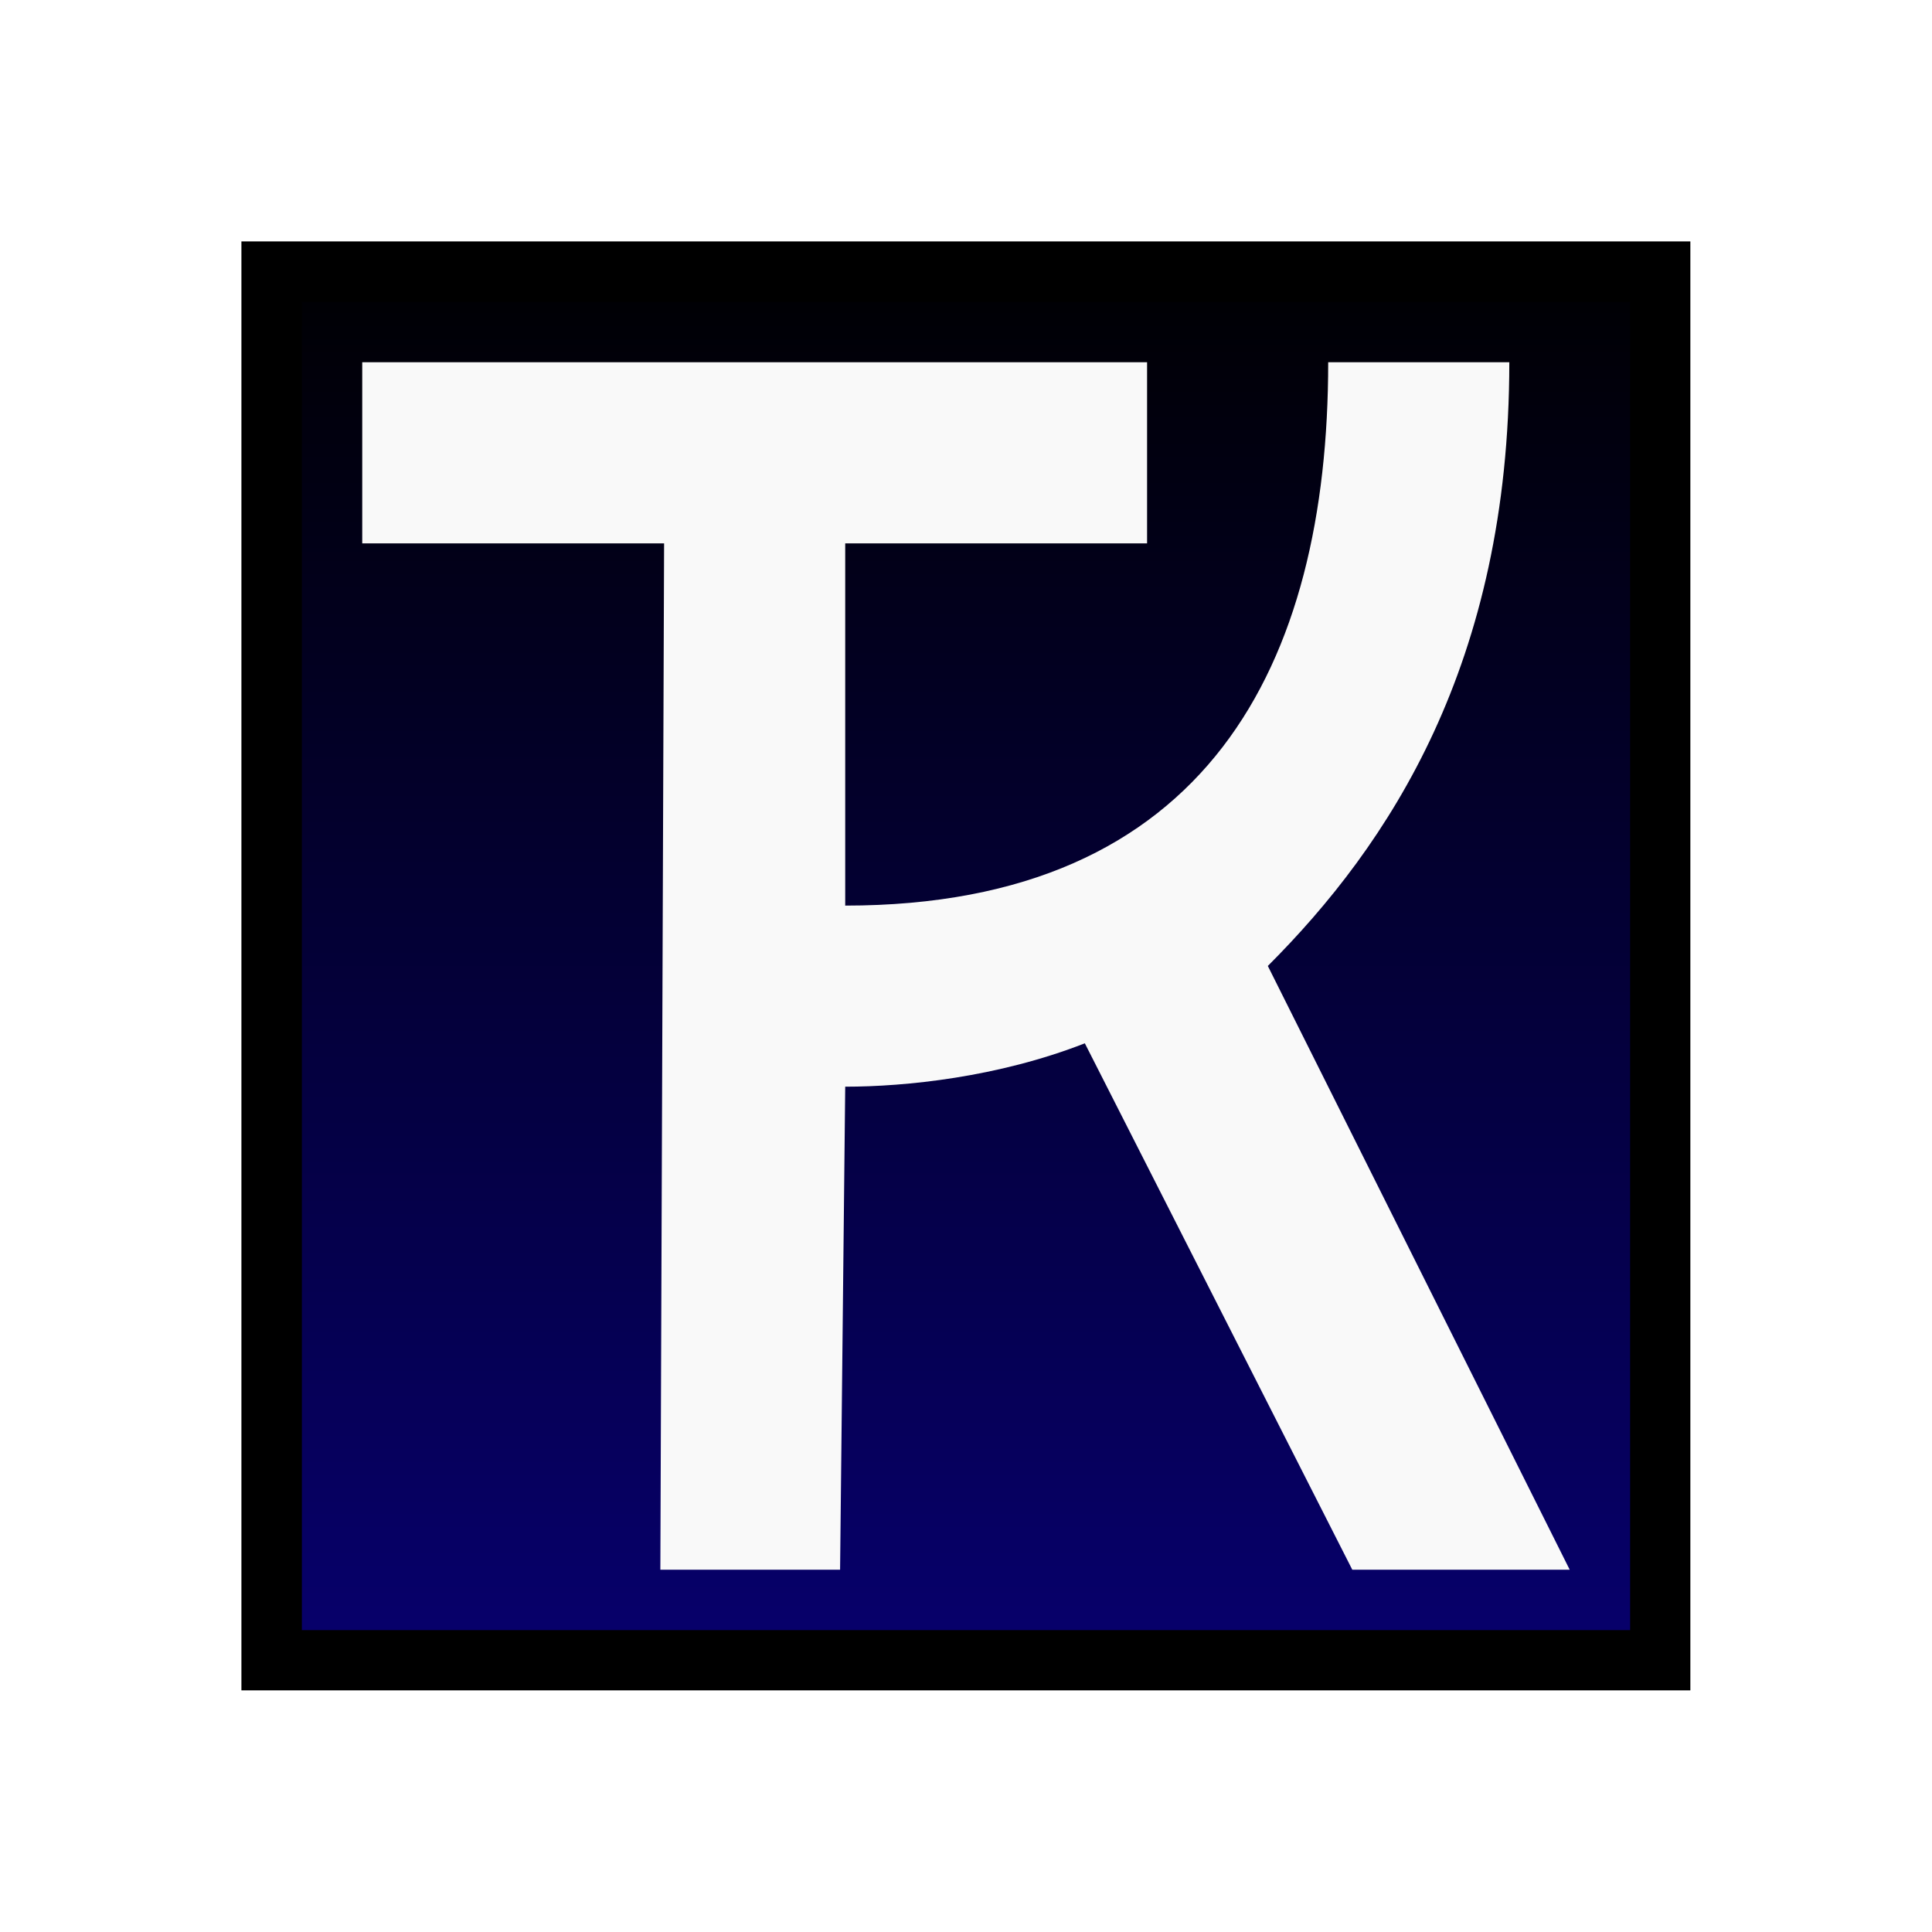
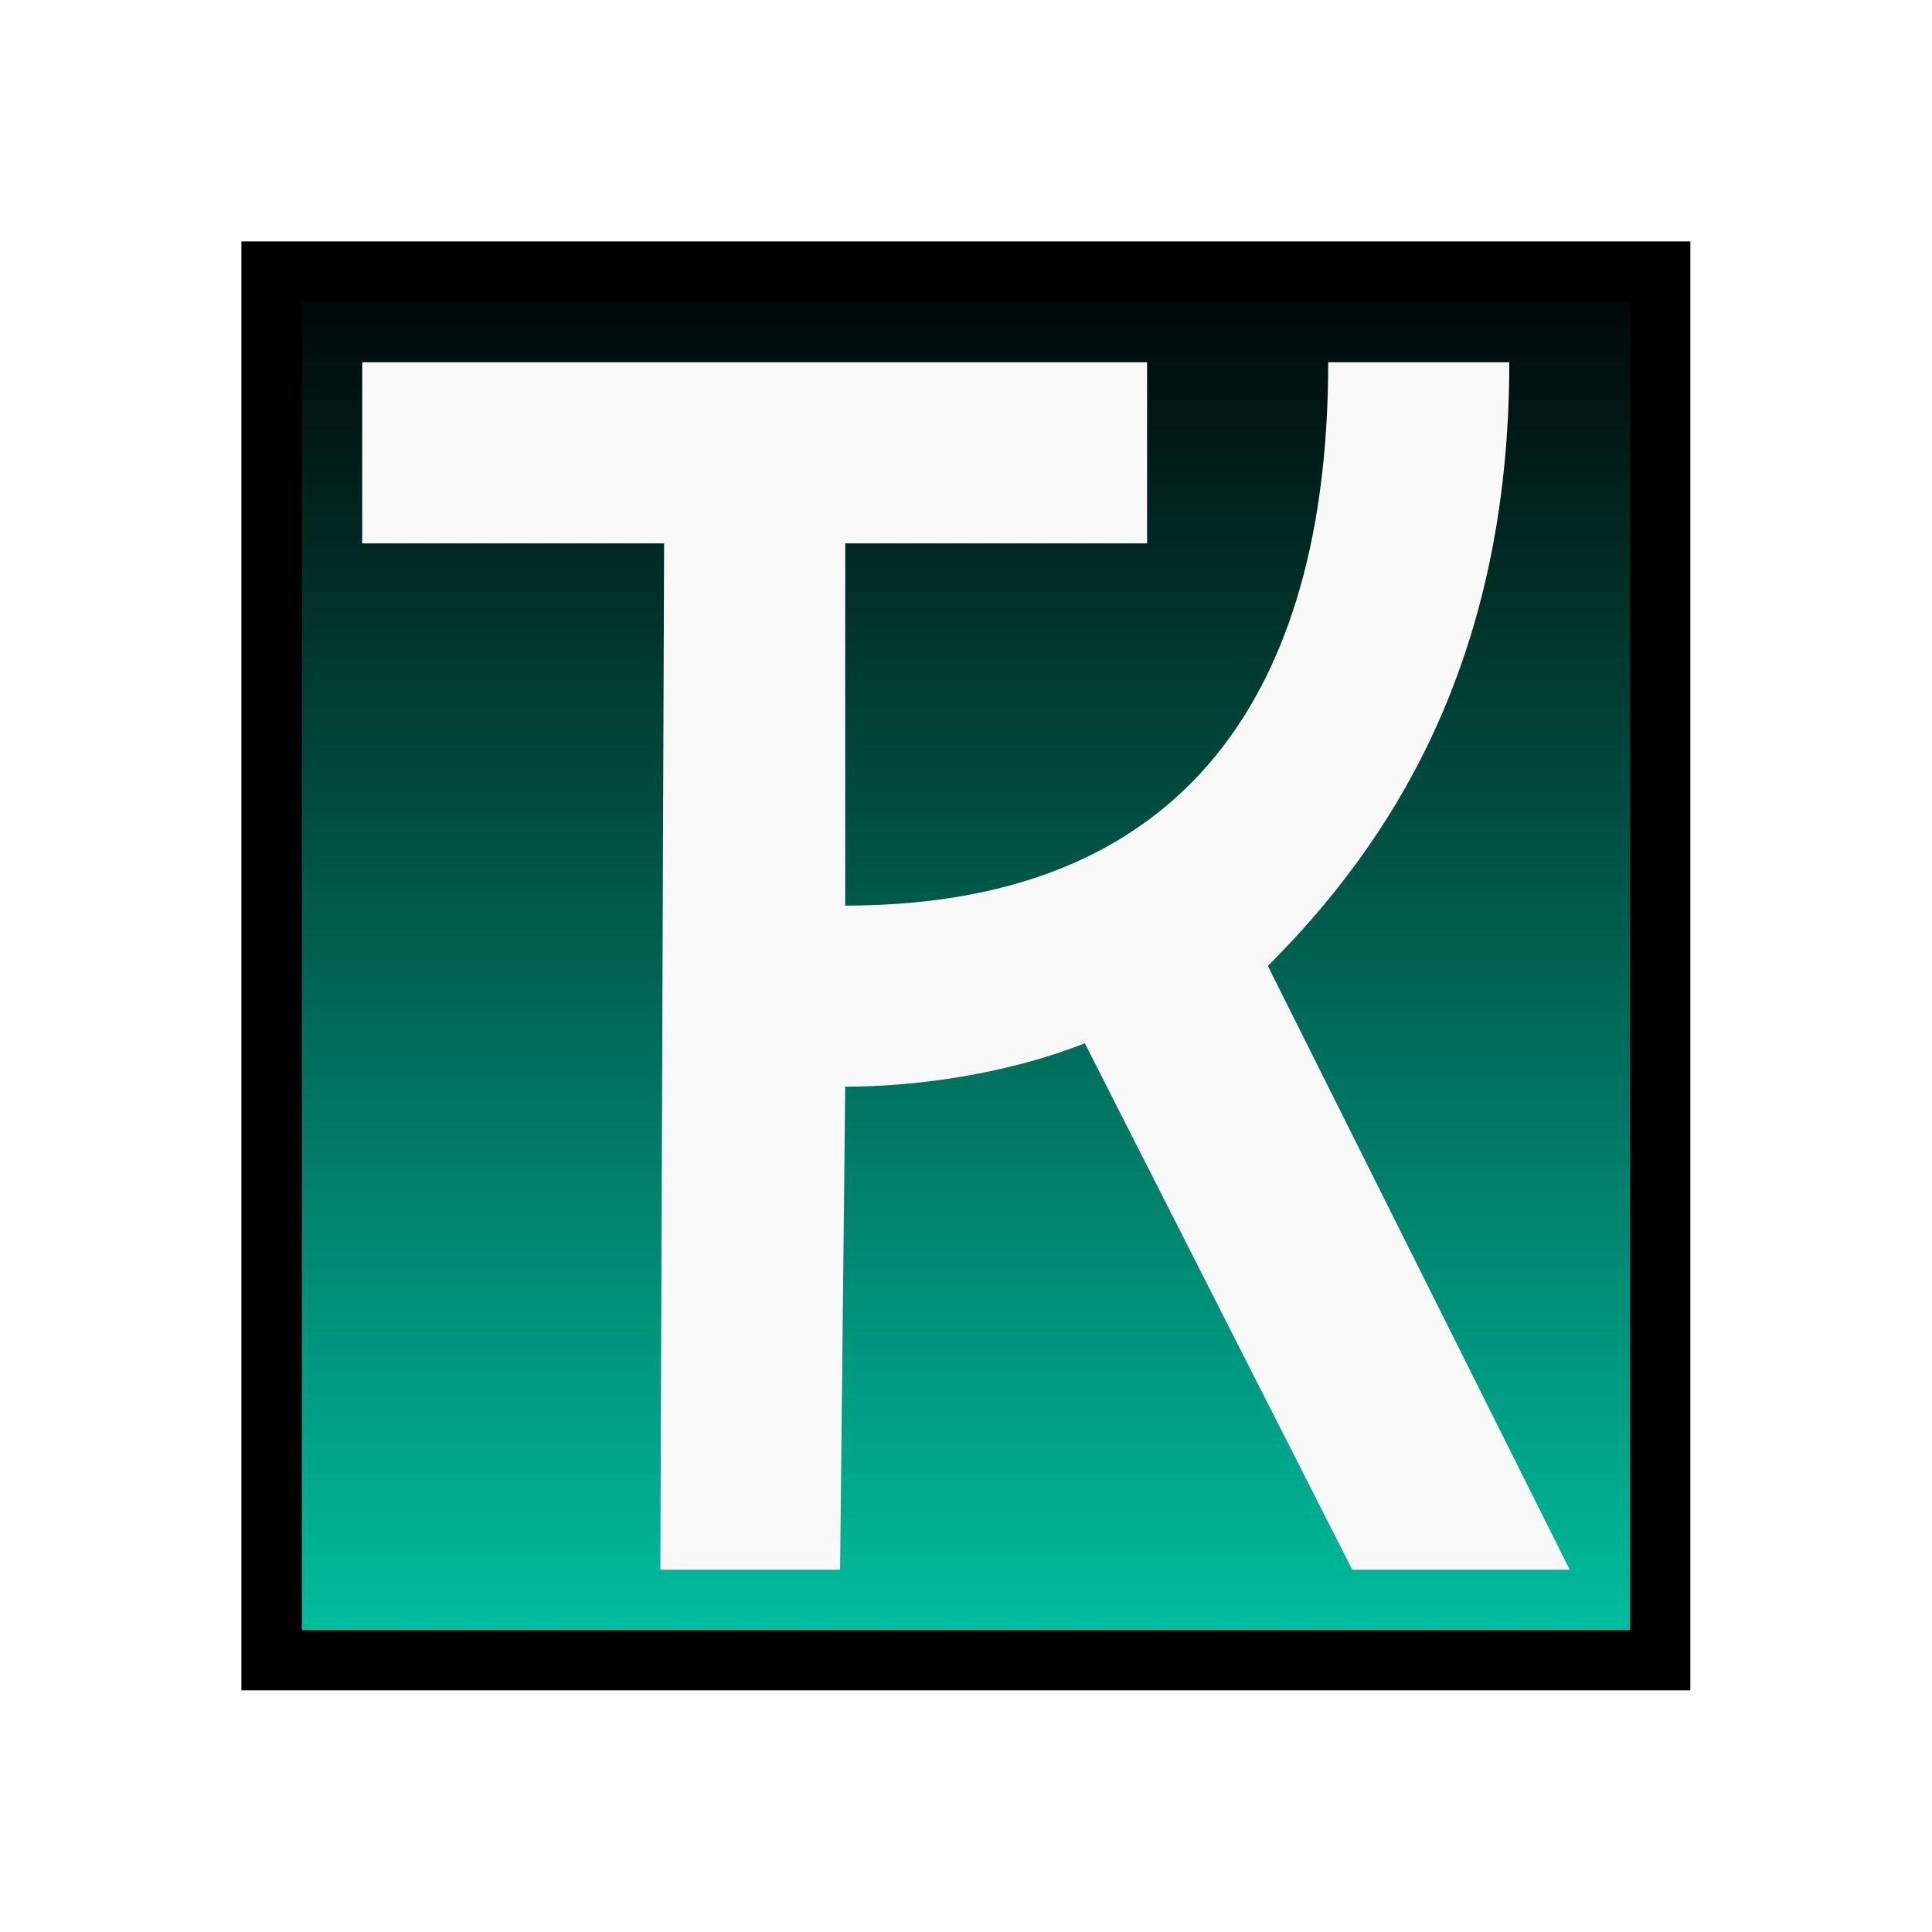
- <svg xmlns="http://www.w3.org/2000/svg" xmlns:xlink="http://www.w3.org/1999/xlink" id="svg8" version="1.1" viewBox="0 0 8.467 8.467" height="32" width="32">
+ <svg xmlns="http://www.w3.org/2000/svg" xmlns:xlink="http://www.w3.org/1999/xlink" width="32" height="32" viewBox="0 0 8.467 8.467" version="1.1" id="svg8">
  <defs id="defs2">
+     <linearGradient id="linearGradient889">
+       <stop style="stop-color:#000000;stop-opacity:1" offset="0" id="stop885" />
+       <stop style="stop-color:#00c5a4;stop-opacity:1" offset="1" id="stop887" />
+     </linearGradient>
    <linearGradient id="linearGradient901">
-       <stop style="stop-color:#000000;stop-opacity:1" offset="0" id="stop897" />
-       <stop style="stop-color:#07006f;stop-opacity:1" offset="1" id="stop899" />
+       <stop id="stop897" offset="0" style="stop-color:#000000;stop-opacity:1" />
+       <stop id="stop899" offset="1" style="stop-color:#07006f;stop-opacity:1" />
    </linearGradient>
    <linearGradient id="linearGradient957">
-       <stop id="stop953" offset="0" style="stop-color:#ad5400;stop-opacity:1" />
-       <stop id="stop955" offset="1" style="stop-color:#07006f;stop-opacity:1" />
+       <stop style="stop-color:#ad5400;stop-opacity:1" offset="0" id="stop953" />
+       <stop style="stop-color:#07006f;stop-opacity:1" offset="1" id="stop955" />
    </linearGradient>
    <linearGradient id="linearGradient918">
-       <stop style="stop-color:#009c20;stop-opacity:1" offset="0" id="stop914" />
-       <stop style="stop-color:#07006f;stop-opacity:1" offset="1" id="stop916" />
+       <stop id="stop914" offset="0" style="stop-color:#009c20;stop-opacity:1" />
+       <stop id="stop916" offset="1" style="stop-color:#07006f;stop-opacity:1" />
    </linearGradient>
    <linearGradient id="linearGradient904">
-       <stop id="stop900" offset="0" style="stop-color:#ad00a8;stop-opacity:1" />
-       <stop id="stop902" offset="1" style="stop-color:#00016f;stop-opacity:1" />
+       <stop style="stop-color:#ad00a8;stop-opacity:1" offset="0" id="stop900" />
+       <stop style="stop-color:#00016f;stop-opacity:1" offset="1" id="stop902" />
    </linearGradient>
    <linearGradient id="Pipeline">
-       <stop style="stop-color:#ff1717;stop-opacity:1" offset="0" id="stop854" />
-       <stop style="stop-color:#07006f;stop-opacity:1" offset="1" id="stop856" />
+       <stop id="stop854" offset="0" style="stop-color:#ff1717;stop-opacity:1" />
+       <stop id="stop856" offset="1" style="stop-color:#07006f;stop-opacity:1" />
    </linearGradient>
-     <linearGradient gradientTransform="matrix(0.03642136,0,0,0.02168951,0.4860459,1.043162)" gradientUnits="userSpaceOnUse" y2="302.438" x2="102.887" y1="-8.271" x1="102.887" id="linearGradient867" xlink:href="#Pipeline" />
-     <clipPath id="clipPath916" clipPathUnits="userSpaceOnUse">
+     <linearGradient xlink:href="#Pipeline" id="linearGradient867" x1="102.887" y1="-8.271" x2="102.887" y2="302.438" gradientUnits="userSpaceOnUse" gradientTransform="matrix(0.03642136,0,0,0.02168951,0.4860459,1.043162)" />
+     <clipPath clipPathUnits="userSpaceOnUse" id="clipPath916">
      <g id="use918">
-         <g id="g931" transform="translate(0.04120321)">
-           <text transform="scale(1.114451,0.8973029)" id="text927" y="9.08" x="0.684" style="font-style:normal;font-variant:normal;font-weight:bold;font-stretch:normal;font-size:12.583px;line-height:1.25;font-family:'Cascadia Code PL';-inkscape-font-specification:'Cascadia Code PL Bold';fill:#000000;fill-opacity:1;stroke:none;stroke-width:0.393" xml:space="preserve">
-             <tspan id="tspan925" style="font-style:normal;font-variant:normal;font-weight:bold;font-stretch:normal;font-size:12.583px;font-family:'Cascadia Code PL';-inkscape-font-specification:'Cascadia Code PL Bold';stroke-width:0.393" y="9.08" x="0.684">M</tspan>
+         <g transform="translate(0.04120321)" id="g931">
+           <text xml:space="preserve" style="font-style:normal;font-variant:normal;font-weight:bold;font-stretch:normal;font-size:12.583px;line-height:1.25;font-family:'Cascadia Code PL';-inkscape-font-specification:'Cascadia Code PL Bold';fill:#000000;fill-opacity:1;stroke:none;stroke-width:0.393" x="0.684" y="9.08" id="text927" transform="scale(1.114451,0.8973029)">
+             <tspan x="0.684" y="9.08" style="font-style:normal;font-variant:normal;font-weight:bold;font-stretch:normal;font-size:12.583px;font-family:'Cascadia Code PL';-inkscape-font-specification:'Cascadia Code PL Bold';stroke-width:0.393" id="tspan925">M</tspan>
          </text>
-           <path id="path929" d="M 1.503,0.319 1.658,3.644 3.181,3.925 1.637,8.148 1.813,4.602 0.166,4.165 Z" style="opacity:1;fill:#ffff00;stroke:none;stroke-width:0.199;stroke-linecap:round;stroke-linejoin:round;stroke-miterlimit:4;stroke-dasharray:none;stroke-opacity:1" />
+           <path style="opacity:1;fill:#ffff00;stroke:none;stroke-width:0.199;stroke-linecap:round;stroke-linejoin:round;stroke-miterlimit:4;stroke-dasharray:none;stroke-opacity:1" d="M 1.503,0.319 1.658,3.644 3.181,3.925 1.637,8.148 1.813,4.602 0.166,4.165 Z" id="path929" />
        </g>
      </g>
    </clipPath>
-     <linearGradient xlink:href="#linearGradient904" id="linearGradient892" gradientUnits="userSpaceOnUse" gradientTransform="matrix(0.03648231,0,0,0.02172581,0.4797769,1.037825)" x1="115.571" y1="1.376" x2="115.571" y2="351.669" />
-     <linearGradient xlink:href="#linearGradient918" id="linearGradient912" gradientUnits="userSpaceOnUse" gradientTransform="matrix(0.03648202,0,0,0.02172563,0.4798056,1.03785)" x1="102.887" y1="-3.663" x2="102.887" y2="351.669" />
-     <linearGradient xlink:href="#linearGradient957" id="linearGradient951" gradientUnits="userSpaceOnUse" gradientTransform="matrix(0.03642136,0,0,0.02168951,0.4860459,1.043162)" x1="102.887" y1="134.885" x2="102.887" y2="293.468" />
-     <linearGradient y2="293.468" x2="102.887" y1="0.699" x1="102.887" gradientTransform="matrix(0.03642136,0,0,0.02168951,0.4860459,1.043162)" gradientUnits="userSpaceOnUse" id="linearGradient895" xlink:href="#linearGradient901" />
+     <linearGradient y2="351.669" x2="115.571" y1="1.376" x1="115.571" gradientTransform="matrix(0.03648231,0,0,0.02172581,0.4797769,1.037825)" gradientUnits="userSpaceOnUse" id="linearGradient892" xlink:href="#linearGradient904" />
+     <linearGradient y2="351.669" x2="102.887" y1="-3.663" x1="102.887" gradientTransform="matrix(0.03648202,0,0,0.02172563,0.4798056,1.03785)" gradientUnits="userSpaceOnUse" id="linearGradient912" xlink:href="#linearGradient918" />
+     <linearGradient y2="293.468" x2="102.887" y1="134.885" x1="102.887" gradientTransform="matrix(0.03642136,0,0,0.02168951,0.4860459,1.043162)" gradientUnits="userSpaceOnUse" id="linearGradient951" xlink:href="#linearGradient957" />
+     <linearGradient xlink:href="#linearGradient901" id="linearGradient895" gradientUnits="userSpaceOnUse" gradientTransform="matrix(0.03642136,0,0,0.02168951,0.4860459,1.043162)" x1="102.887" y1="0.699" x2="102.887" y2="293.468" />
+     <linearGradient y2="293.468" x2="102.887" y1="0.699" x1="102.887" gradientTransform="matrix(0.03642136,0,0,0.02168951,0.4860459,1.043162)" gradientUnits="userSpaceOnUse" id="linearGradient883" xlink:href="#linearGradient889" />
  </defs>
-   <g id="layer2" style="display:inline">
-     <rect style="fill:url(#linearGradient895);fill-opacity:1;stroke:none;stroke-width:0.273;stroke-linecap:square;stroke-linejoin:miter;stroke-miterlimit:4;stroke-dasharray:none;stroke-dashoffset:0;stroke-opacity:1" id="rect869" width="6.339" height="6.339" x="1.064" y="1.064" />
+   <g style="display:inline" id="layer2">
+     <rect y="1.064" x="1.064" height="6.339" width="6.339" id="rect869" style="fill:url(#linearGradient883);fill-opacity:1;stroke:none;stroke-width:0.273;stroke-linecap:square;stroke-linejoin:miter;stroke-miterlimit:4;stroke-dasharray:none;stroke-dashoffset:0;stroke-opacity:1" />
  </g>
-   <g style="display:none" id="g890">
-     <rect y="1.064" x="1.064" height="6.339" width="6.339" id="rect888" style="fill:url(#linearGradient951);fill-opacity:1;stroke:none;stroke-width:0.273;stroke-linecap:square;stroke-linejoin:miter;stroke-miterlimit:4;stroke-dasharray:none;stroke-dashoffset:0;stroke-opacity:1" />
+   <g id="g881" style="display:none">
+     <rect style="fill:url(#linearGradient895);fill-opacity:1;stroke:none;stroke-width:0.273;stroke-linecap:square;stroke-linejoin:miter;stroke-miterlimit:4;stroke-dasharray:none;stroke-dashoffset:0;stroke-opacity:1" id="rect879" width="6.339" height="6.339" x="1.064" y="1.064" />
  </g>
-   <g style="display:none" id="g949">
-     <rect y="1.064" x="1.064" height="6.339" width="6.339" id="rect947" style="fill:url(#linearGradient867);fill-opacity:1;stroke:none;stroke-width:0.273;stroke-linecap:square;stroke-linejoin:miter;stroke-miterlimit:4;stroke-dasharray:none;stroke-dashoffset:0;stroke-opacity:1" />
+   <g id="g890" style="display:none">
+     <rect style="fill:url(#linearGradient951);fill-opacity:1;stroke:none;stroke-width:0.273;stroke-linecap:square;stroke-linejoin:miter;stroke-miterlimit:4;stroke-dasharray:none;stroke-dashoffset:0;stroke-opacity:1" id="rect888" width="6.339" height="6.339" x="1.064" y="1.064" />
  </g>
-   <g id="layer3" style="display:none">
-     <rect y="1.058" x="1.058" height="6.35" width="6.35" id="rect859" style="fill:url(#linearGradient892);fill-opacity:1;stroke:none;stroke-width:0.273;stroke-linecap:square;stroke-linejoin:miter;stroke-miterlimit:4;stroke-dasharray:none;stroke-dashoffset:0;stroke-opacity:1" />
+   <g id="g949" style="display:none">
+     <rect style="fill:url(#linearGradient867);fill-opacity:1;stroke:none;stroke-width:0.273;stroke-linecap:square;stroke-linejoin:miter;stroke-miterlimit:4;stroke-dasharray:none;stroke-dashoffset:0;stroke-opacity:1" id="rect947" width="6.339" height="6.339" x="1.064" y="1.064" />
  </g>
-   <g style="display:none" id="g908">
-     <rect style="fill:url(#linearGradient912);fill-opacity:1;stroke:none;stroke-width:0.273;stroke-linecap:square;stroke-linejoin:miter;stroke-miterlimit:4;stroke-dasharray:none;stroke-dashoffset:0;stroke-opacity:1" id="rect906" width="6.35" height="6.35" x="1.058" y="1.058" />
+   <g style="display:none" id="layer3">
+     <rect style="fill:url(#linearGradient892);fill-opacity:1;stroke:none;stroke-width:0.273;stroke-linecap:square;stroke-linejoin:miter;stroke-miterlimit:4;stroke-dasharray:none;stroke-dashoffset:0;stroke-opacity:1" id="rect859" width="6.35" height="6.35" x="1.058" y="1.058" />
  </g>
-   <g style="display:inline" id="layer4">
-     <path id="path884" d="m 1.058,1.058 v 6.35 h 6.35 v -6.35 z M 1.323,1.323 H 7.144 V 7.144 H 1.323 Z" style="color:#000000;font-style:normal;font-variant:normal;font-weight:normal;font-stretch:normal;font-size:medium;line-height:normal;font-family:sans-serif;font-variant-ligatures:normal;font-variant-position:normal;font-variant-caps:normal;font-variant-numeric:normal;font-variant-alternates:normal;font-variant-east-asian:normal;font-feature-settings:normal;font-variation-settings:normal;text-indent:0;text-align:start;text-decoration:none;text-decoration-line:none;text-decoration-style:solid;text-decoration-color:#000000;letter-spacing:normal;word-spacing:normal;text-transform:none;writing-mode:lr-tb;direction:ltr;text-orientation:mixed;dominant-baseline:auto;baseline-shift:baseline;text-anchor:start;white-space:normal;shape-padding:0;shape-margin:0;inline-size:0;clip-rule:nonzero;display:inline;overflow:visible;visibility:visible;opacity:1;isolation:auto;mix-blend-mode:normal;color-interpolation:sRGB;color-interpolation-filters:linearRGB;solid-color:#000000;solid-opacity:1;vector-effect:none;fill:#000000;fill-opacity:1;fill-rule:nonzero;stroke:none;stroke-width:0.265;stroke-linecap:round;stroke-linejoin:miter;stroke-miterlimit:4;stroke-dasharray:none;stroke-dashoffset:0;stroke-opacity:1;color-rendering:auto;image-rendering:auto;shape-rendering:auto;text-rendering:auto;enable-background:accumulate;stop-color:#000000;stop-opacity:1" />
+   <g id="g908" style="display:none">
+     <rect y="1.058" x="1.058" height="6.35" width="6.35" id="rect906" style="fill:url(#linearGradient912);fill-opacity:1;stroke:none;stroke-width:0.273;stroke-linecap:square;stroke-linejoin:miter;stroke-miterlimit:4;stroke-dasharray:none;stroke-dashoffset:0;stroke-opacity:1" />
  </g>
-   <g style="display:inline" id="layer1">
-     <g style="font-size:6.772px;line-height:1.25;font-family:'Cascadia Mono PL';-inkscape-font-specification:'Cascadia Mono PL';fill:#f9f9f9;stroke-width:0.169" id="g985" transform="matrix(1.001274,0,0,1.077601,1.313082,-0.5906719)">
-       <path id="path930" style="fill:#f9f9f9;stroke-width:0.777" d="m 22,6.328 c 0,4.836 -2,8.705 -8,8.705 V 9.23 h 5 V 6.328 H 14 11 6 V 9.23 H 11 L 10.938,25.672 h 2.977 L 14,17.934 c 1,0 2.531,-0.151 3.969,-0.695 l 4.43,8.433 H 26 L 21,16 c 2,-1.934 4,-4.836 4,-9.672 z" transform="matrix(0.2642468,0,0,0.2538597,-1.311412,0.4148595)" />
+   <g id="layer4" style="display:inline">
+     <path style="color:#000000;font-style:normal;font-variant:normal;font-weight:normal;font-stretch:normal;font-size:medium;line-height:normal;font-family:sans-serif;font-variant-ligatures:normal;font-variant-position:normal;font-variant-caps:normal;font-variant-numeric:normal;font-variant-alternates:normal;font-variant-east-asian:normal;font-feature-settings:normal;font-variation-settings:normal;text-indent:0;text-align:start;text-decoration:none;text-decoration-line:none;text-decoration-style:solid;text-decoration-color:#000000;letter-spacing:normal;word-spacing:normal;text-transform:none;writing-mode:lr-tb;direction:ltr;text-orientation:mixed;dominant-baseline:auto;baseline-shift:baseline;text-anchor:start;white-space:normal;shape-padding:0;shape-margin:0;inline-size:0;clip-rule:nonzero;display:inline;overflow:visible;visibility:visible;opacity:1;isolation:auto;mix-blend-mode:normal;color-interpolation:sRGB;color-interpolation-filters:linearRGB;solid-color:#000000;solid-opacity:1;vector-effect:none;fill:#000000;fill-opacity:1;fill-rule:nonzero;stroke:none;stroke-width:0.265;stroke-linecap:round;stroke-linejoin:miter;stroke-miterlimit:4;stroke-dasharray:none;stroke-dashoffset:0;stroke-opacity:1;color-rendering:auto;image-rendering:auto;shape-rendering:auto;text-rendering:auto;enable-background:accumulate;stop-color:#000000;stop-opacity:1" d="m 1.058,1.058 v 6.35 h 6.35 v -6.35 z M 1.323,1.323 H 7.144 V 7.144 H 1.323 Z" id="path884" />
+   </g>
+   <g id="layer1" style="display:inline">
+     <g transform="matrix(1.001274,0,0,1.077601,1.313082,-0.5906719)" id="g985" style="font-size:6.772px;line-height:1.25;font-family:'Cascadia Mono PL';-inkscape-font-specification:'Cascadia Mono PL';fill:#f9f9f9;stroke-width:0.169">
+       <path transform="matrix(0.2642468,0,0,0.2538597,-1.311412,0.4148595)" d="m 22,6.328 c 0,4.836 -2,8.705 -8,8.705 V 9.23 h 5 V 6.328 H 14 11 6 V 9.23 H 11 L 10.938,25.672 h 2.977 L 14,17.934 c 1,0 2.531,-0.151 3.969,-0.695 l 4.43,8.433 H 26 L 21,16 c 2,-1.934 4,-4.836 4,-9.672 z" style="fill:#f9f9f9;stroke-width:0.777" id="path930" />
    </g>
  </g>
</svg>
